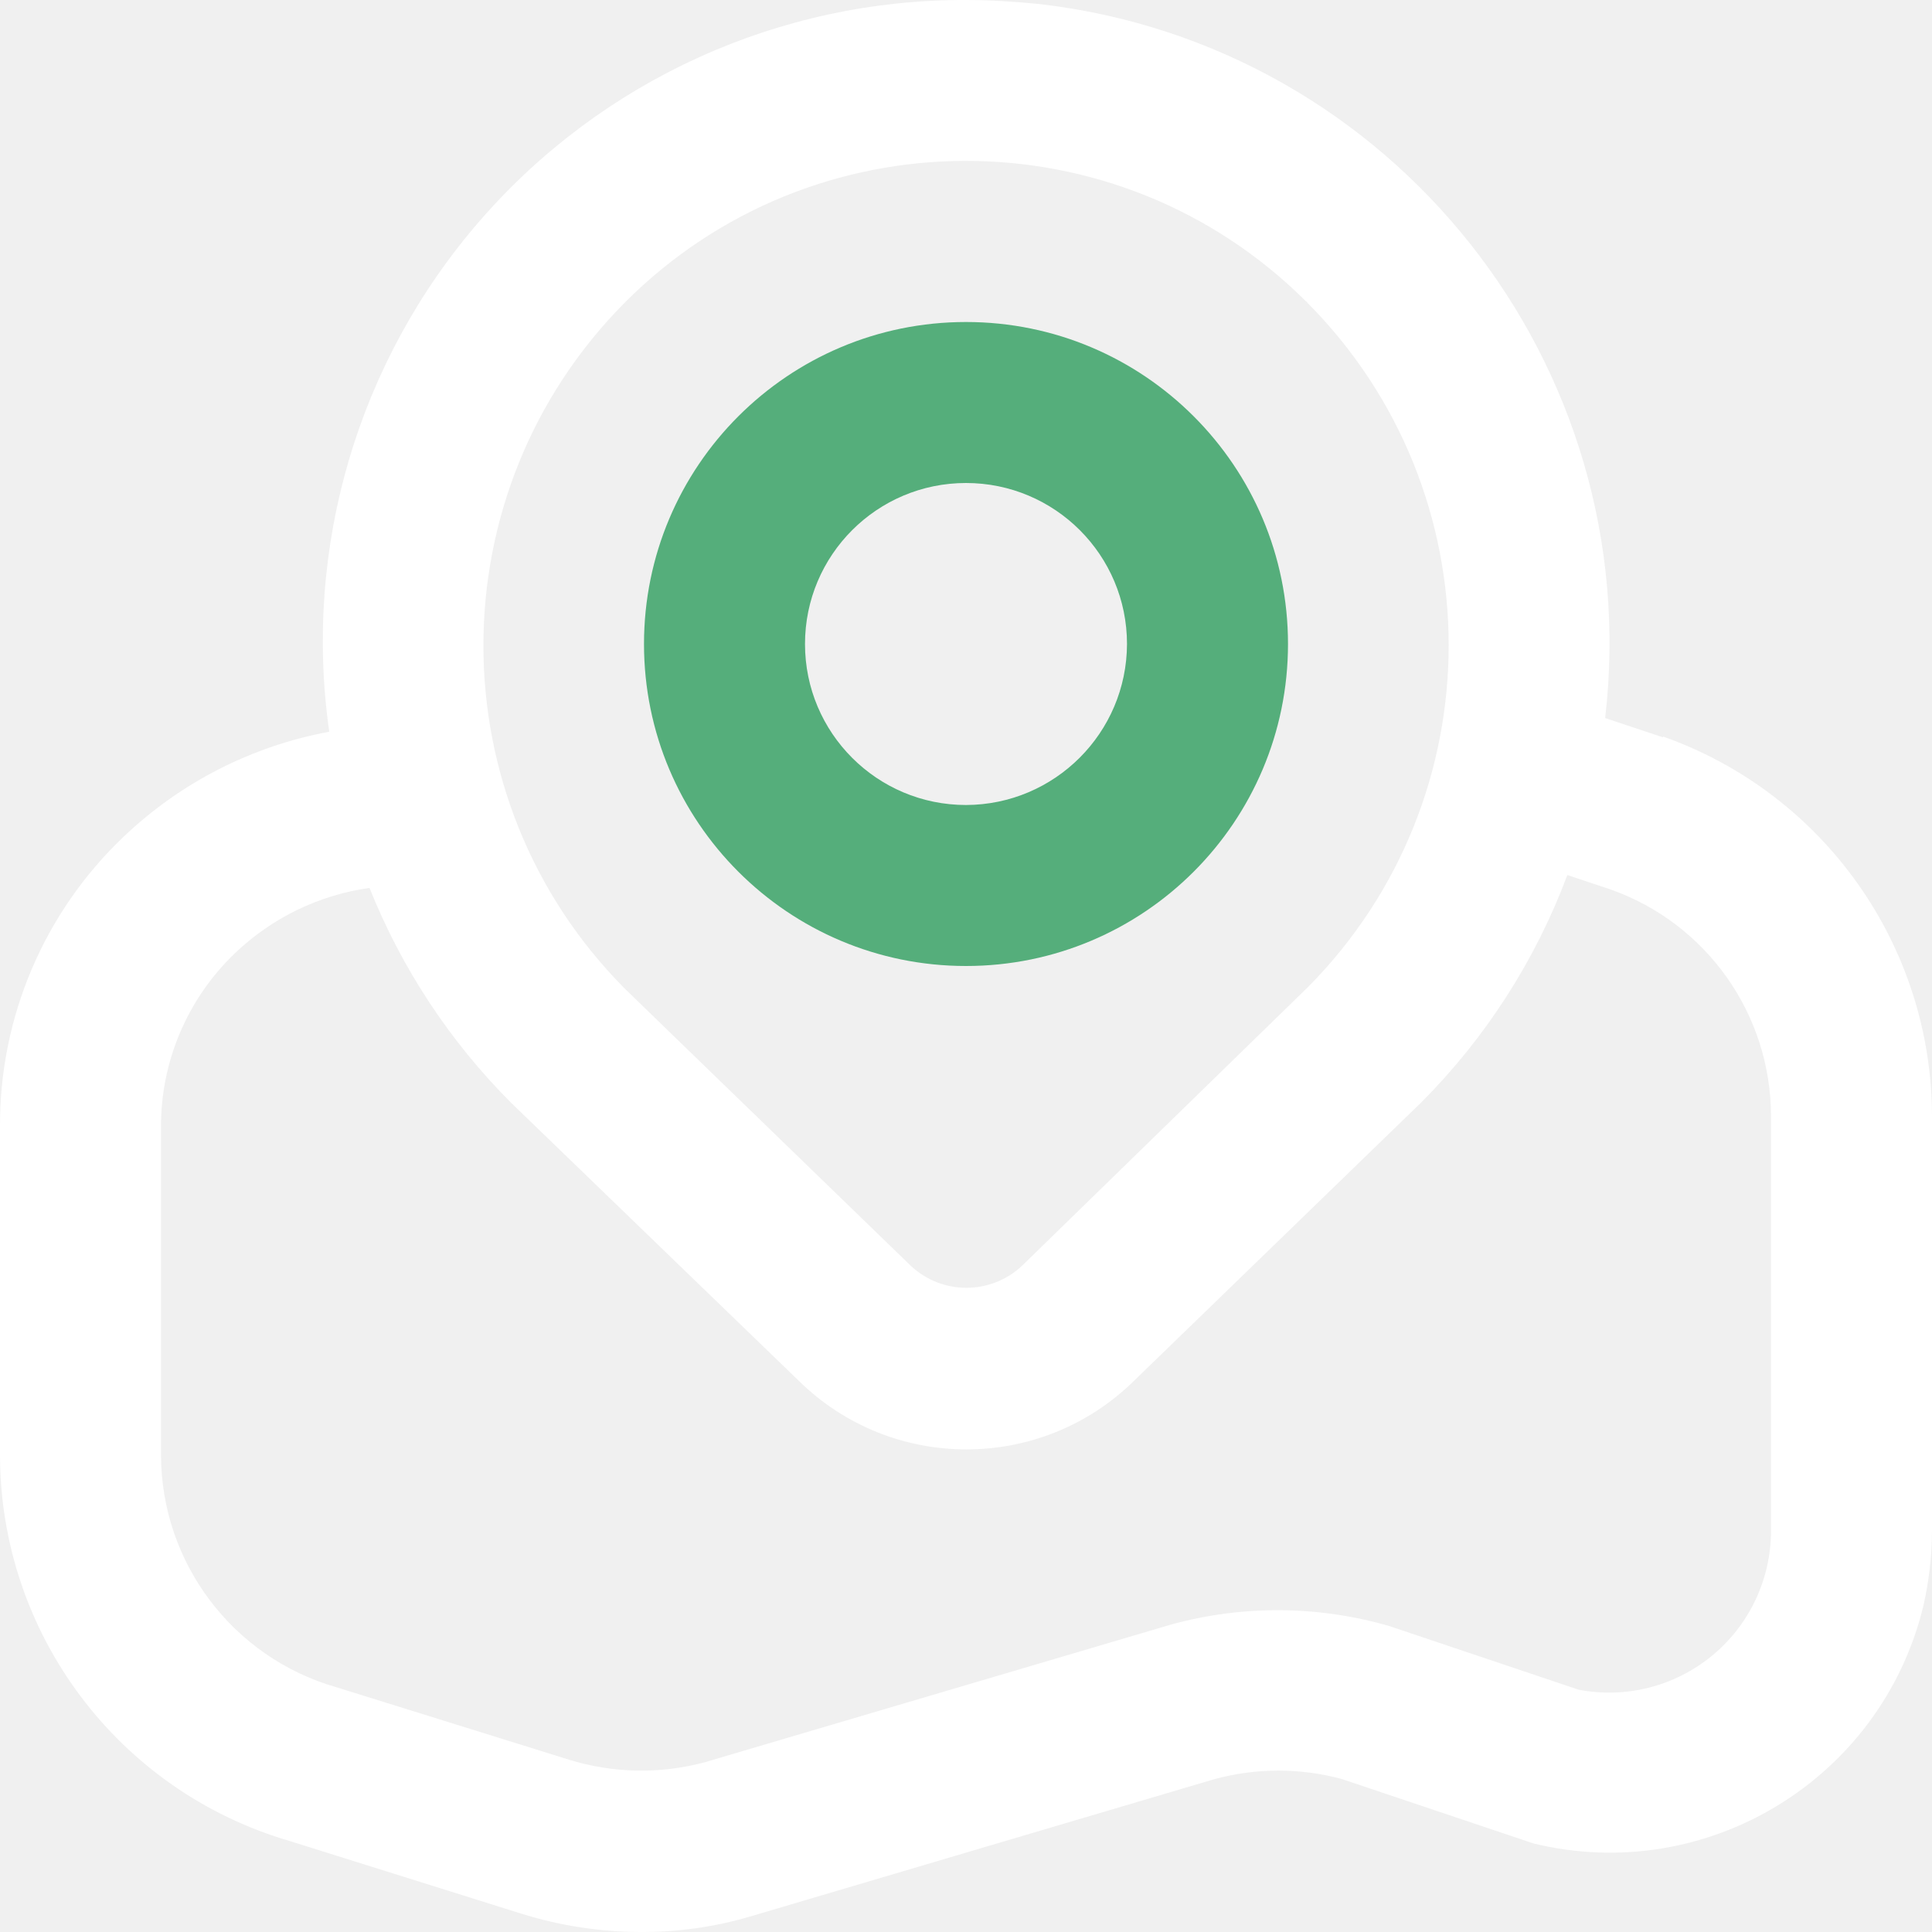
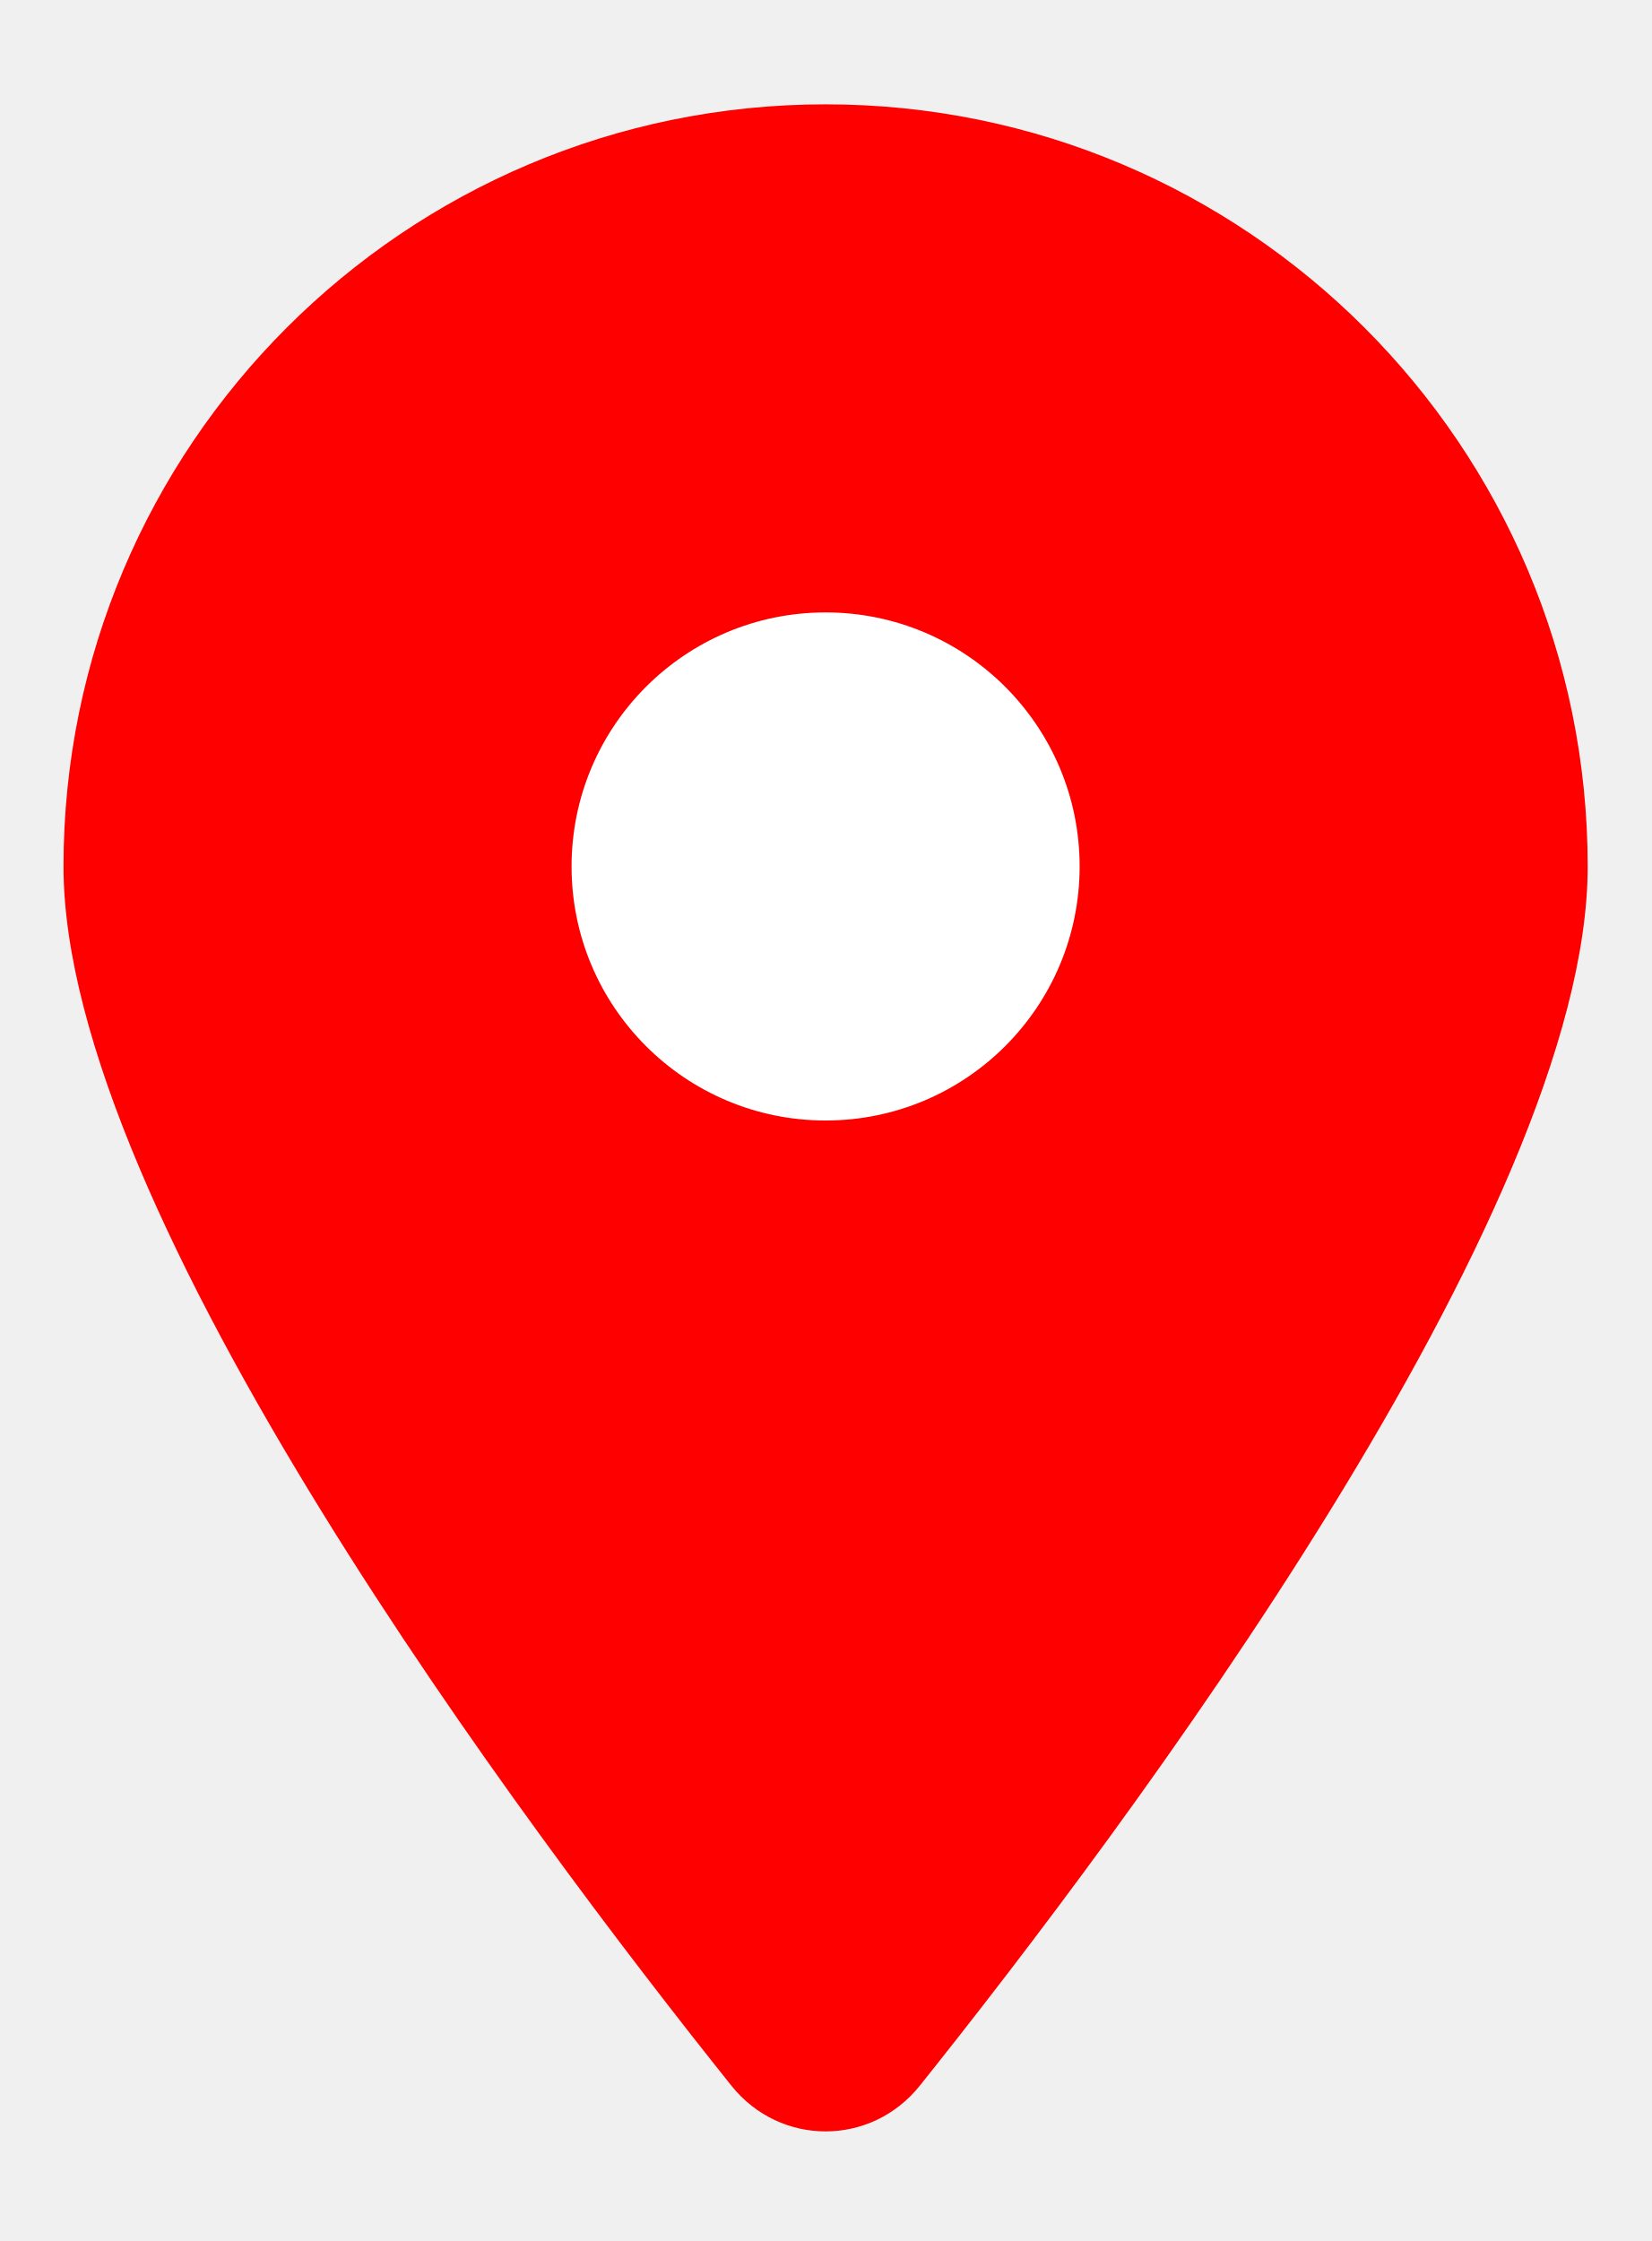
- <svg xmlns="http://www.w3.org/2000/svg" height="24" viewBox="0 0 24 24" width="24">
-   <g id="home_map_white_icon" transform="translate(-108 -94.98)">
-     <path d="M128.66,104.13v.01l-.72-.24a8,8,0,0,0-7.03-8.87c-.3-.03-.61-.05-.91-.05a7.964,7.964,0,0,0-7.91,9.09,5.028,5.028,0,0,0-2.55,1.3,4.937,4.937,0,0,0-1.54,3.61v4.07a5,5,0,0,0,3.6,4.8l2.87.9a4.986,4.986,0,0,0,1.49.23,4.735,4.735,0,0,0,1.35-.19l5.78-1.71a3.024,3.024,0,0,1,1.58,0l2.38.8a4.008,4.008,0,0,0,4.84-2.94A4.237,4.237,0,0,0,132,114v-5.15A5.013,5.013,0,0,0,128.66,104.13Zm-12.9-5.39a5.984,5.984,0,0,1,8.46-.02c.01.01.02.01.02.02a6.033,6.033,0,0,1,.01,8.5l-3.55,3.46a1.009,1.009,0,0,1-1.39,0l-3.55-3.44A6.048,6.048,0,0,1,115.76,98.74ZM130,114a2.01,2.01,0,0,1-2.39,1.97l-2.35-.79a4.989,4.989,0,0,0-2.71-.02l-5.79,1.71a3.036,3.036,0,0,1-1.69-.03l-2.89-.9a3.009,3.009,0,0,1-2.18-2.89v-4.07a2.971,2.971,0,0,1,.92-2.16,3.024,3.024,0,0,1,1.67-.81,7.96,7.96,0,0,0,1.76,2.67l3.57,3.45a2.97,2.97,0,0,0,4.17,0l3.57-3.46a7.935,7.935,0,0,0,1.81-2.82l.54.18a2.99,2.99,0,0,1,1.99,2.82Z" data-name="Path 8587" fill="#fff" id="Path_8587" />
-     <path d="M120,98.98a4,4,0,1,0,4,4A4,4,0,0,0,120,98.98Zm0,6a2,2,0,1,1,2-2A2.006,2.006,0,0,1,120,104.98Z" data-name="Path 8588" fill="#55AE7B" id="Path_8588" />
-   </g>
+ <svg xmlns="http://www.w3.org/2000/svg" width="14" height="19" viewBox="-16 -16 416 544">
+   <path d="M215.7 499.2C267 435 384 279.4 384 192C384 86 298 0 192 0S0 86 0 192c0 87.4 117 243 168.3 307.2c12.3 15.3 35.1 15.3 47.4 0z" fill="red" />
+   <circle cx="192" cy="192" r="64" fill="white" />
</svg>
